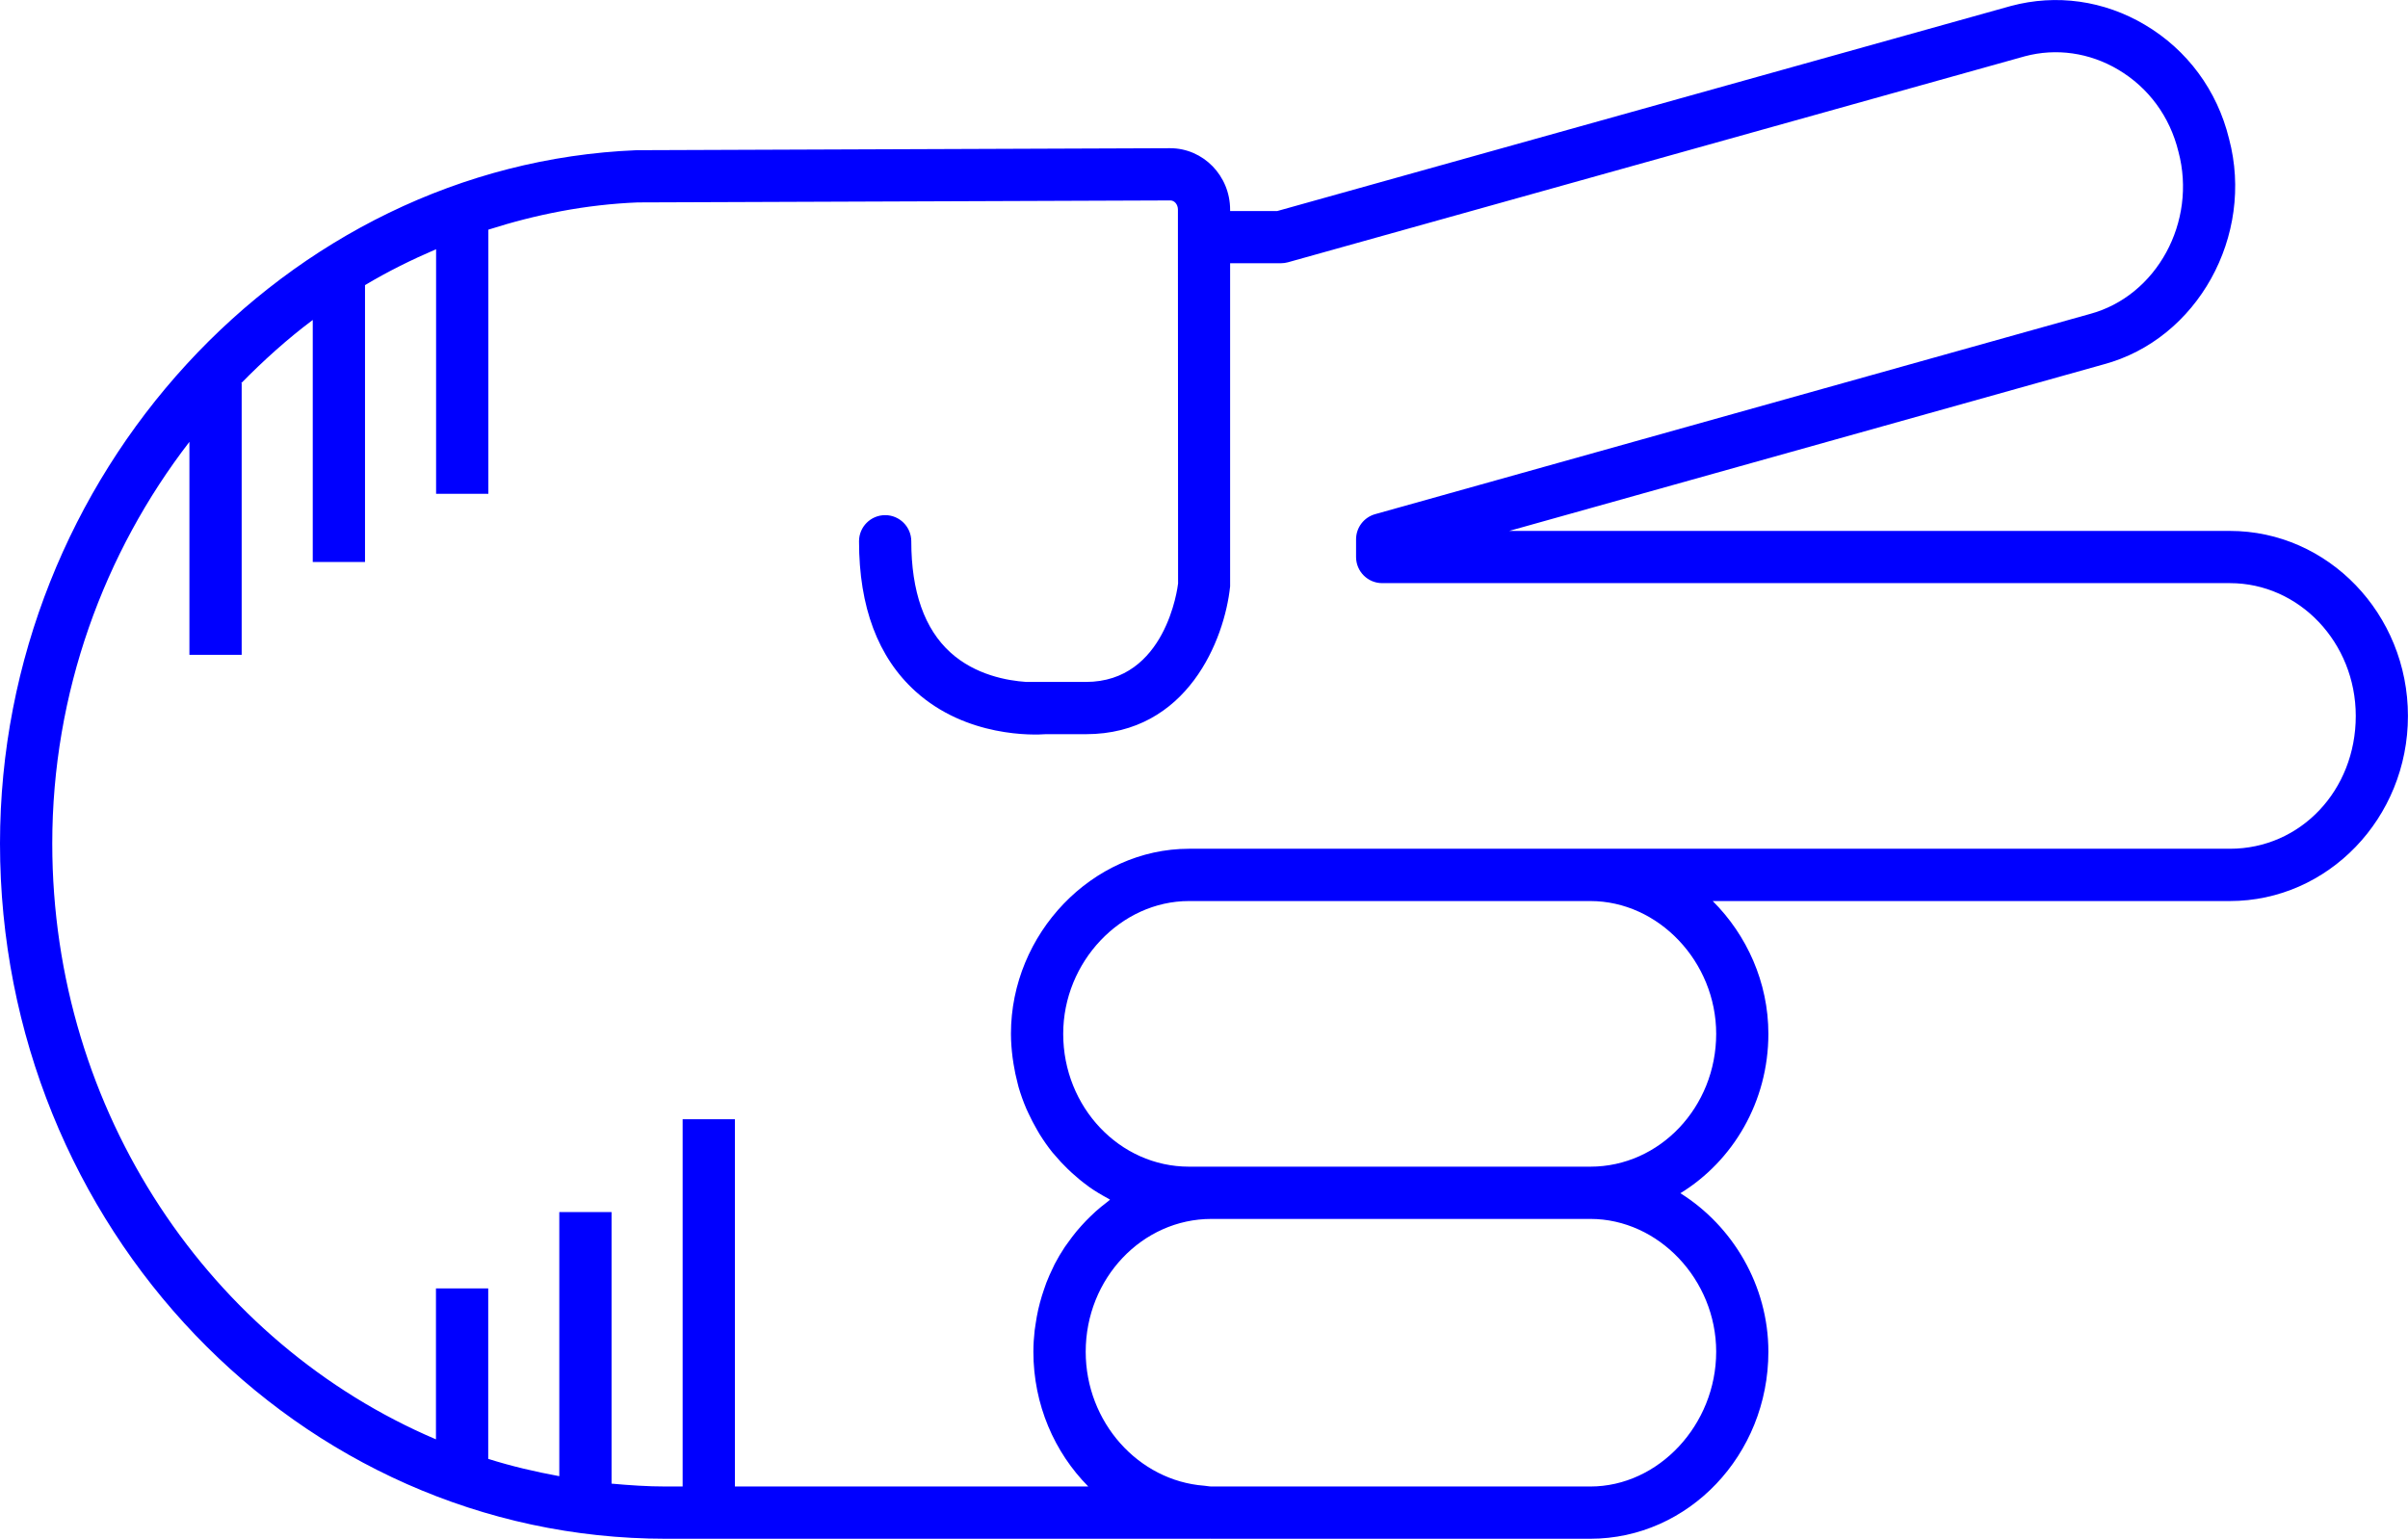
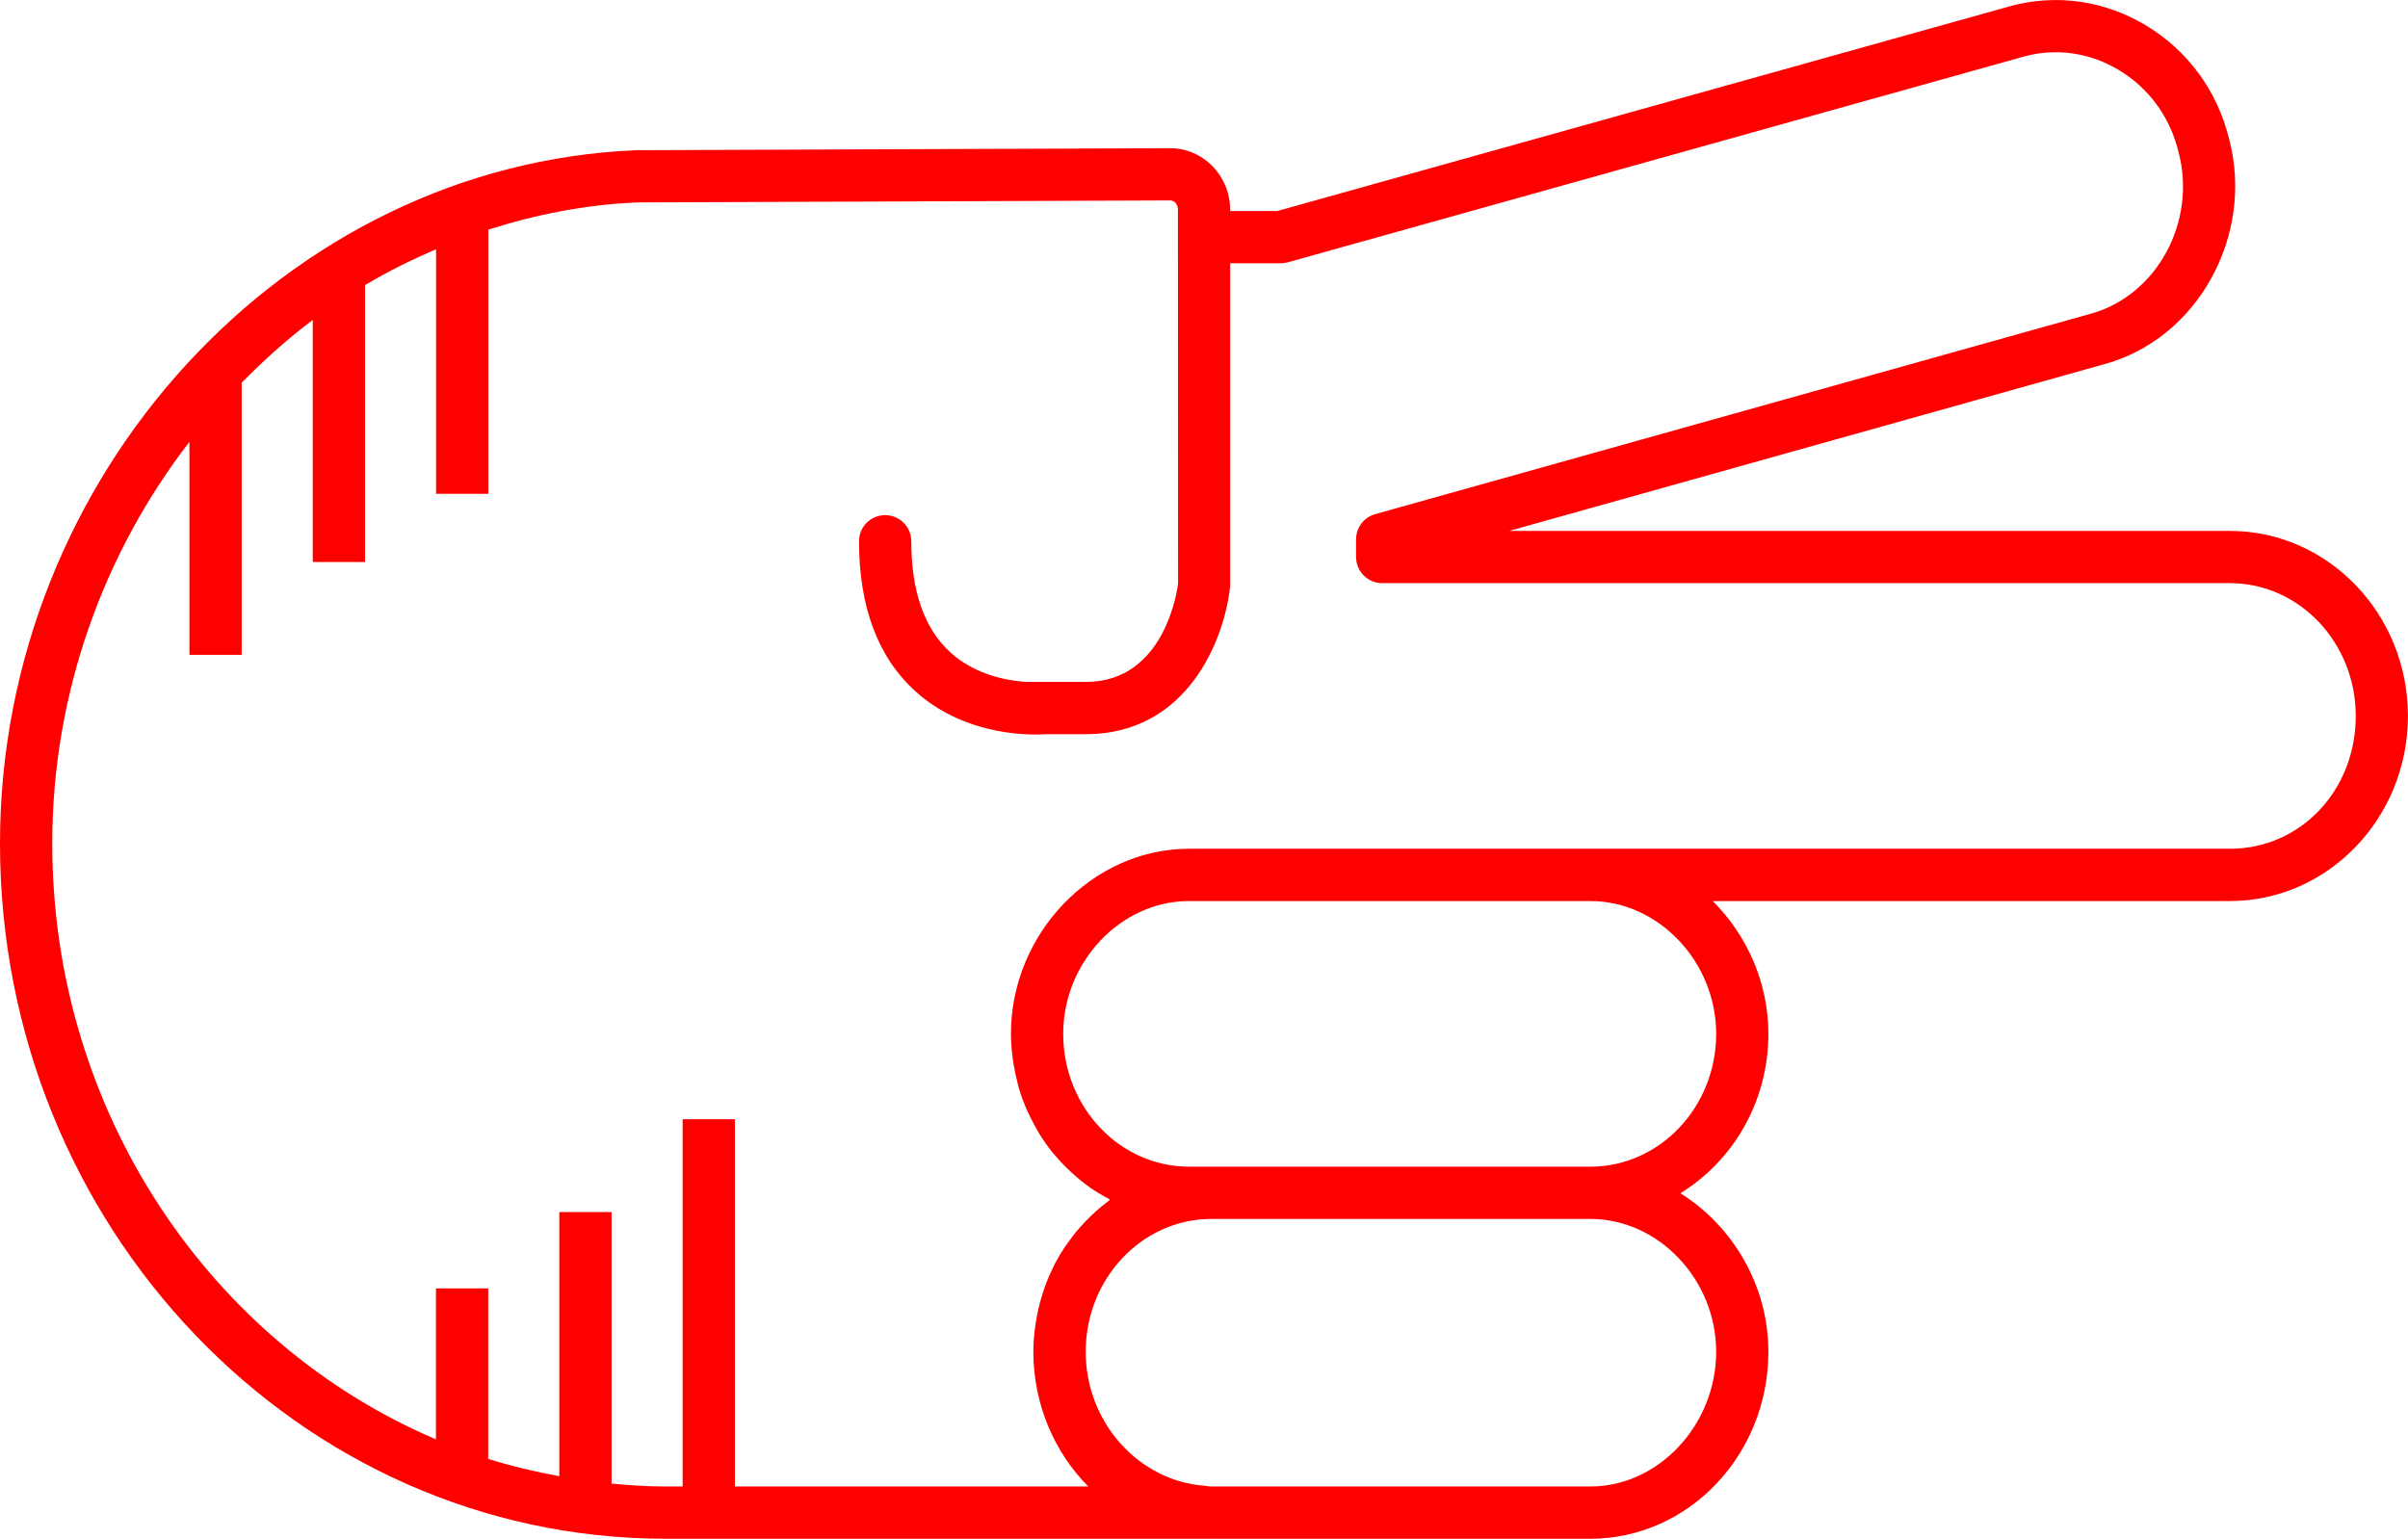
- <svg xmlns="http://www.w3.org/2000/svg" version="1.1" x="0px" y="0px" viewBox="0 0 73.721 47.115" overflow="scroll" xml:space="preserve" id="svg22" width="73.721" height="47.115" style="overflow:scroll; fill:blue">
+ <svg xmlns="http://www.w3.org/2000/svg" version="1.1" x="0px" y="0px" viewBox="0 0 73.721 47.115" overflow="scroll" xml:space="preserve" id="svg22" width="73.721" height="47.115" style="overflow:scroll; fill:red">
  <defs id="defs28" />
  <path d="m 39.105,6.461 -1.445,0 0,-0.041 c 0,-1.038 -0.822,-1.882 -1.836,-1.882 l -16.337,0.061 C 8.742,5.037 0,14.559 0,25.826 0,37.565 9.143,47.115 20.38,47.115 l 16.652,0 c 0.004,0 0.008,-0.002 0.012,-0.002 0.015,1.22e-4 0.03,0.002 0.045,0.002 l 11.599,0 c 3.006,0 5.451,-2.568 5.451,-5.727 0,-2.033 -1.097,-3.852 -2.694,-4.853 1.609,-0.986 2.694,-2.802 2.694,-4.88 0,-1.578 -0.662,-3.027 -1.704,-4.066 l 15.833,0 c 3.006,0 5.451,-2.542 5.451,-5.667 0,-3.124 -2.445,-5.666 -5.451,-5.666 l -22.064,0 18.194,-5.098 c 2.878,-0.769 4.632,-3.943 3.844,-6.91 -0.362,-1.48 -1.278,-2.721 -2.578,-3.49 -1.254,-0.743 -2.708,-0.948 -4.1,-0.575 L 39.105,6.461 Z M 52.541,41.388 c 0,2.237 -1.764,4.127 -3.852,4.127 l -11.599,0 c -0.076,0 -0.147,-0.019 -0.222,-0.024 -2.015,-0.152 -3.629,-1.944 -3.629,-4.103 0,-2.242 1.728,-4.066 3.851,-4.066 l 11.599,0 c 2.088,0 3.852,1.862 3.852,4.066 z m 0,-9.733 c 0,2.242 -1.728,4.067 -3.852,4.067 l -11.599,0 -0.689,0 c -2.124,0 -3.851,-1.825 -3.851,-4.067 0,-2.204 1.764,-4.066 3.851,-4.066 l 12.288,0 c 2.088,0 3.852,1.862 3.852,4.066 z M 64.851,2.134 c 0.926,0.549 1.579,1.434 1.842,2.51 0.573,2.146 -0.666,4.423 -2.716,4.971 L 42.1,15.743 c -0.345,0.097 -0.584,0.412 -0.584,0.771 l 0,0.541 c 0,0.441 0.358,0.8 0.8,0.8 l 25.954,0 c 2.124,0 3.852,1.824 3.852,4.066 0,2.28 -1.692,4.067 -3.852,4.067 l -19.581,0 -12.288,0 c -2.955,0 -5.451,2.595 -5.451,5.666 0,0.248 0.021,0.491 0.051,0.731 0.008,0.065 0.018,0.129 0.029,0.194 0.031,0.197 0.072,0.39 0.122,0.58 0.011,0.042 0.019,0.086 0.032,0.128 0.065,0.224 0.144,0.442 0.234,0.654 0.022,0.051 0.047,0.1 0.07,0.151 0.078,0.168 0.163,0.332 0.255,0.491 0.029,0.05 0.057,0.1 0.087,0.149 0.12,0.192 0.249,0.378 0.39,0.553 0.023,0.028 0.048,0.054 0.071,0.081 0.124,0.148 0.255,0.289 0.393,0.422 0.045,0.044 0.09,0.087 0.137,0.129 0.154,0.14 0.313,0.272 0.481,0.393 0.015,0.011 0.029,0.024 0.044,0.034 0.182,0.129 0.374,0.242 0.571,0.348 0.023,0.012 0.044,0.029 0.067,0.041 -0.037,0.027 -0.07,0.059 -0.107,0.087 -0.114,0.087 -0.226,0.177 -0.333,0.273 -0.055,0.049 -0.107,0.1 -0.161,0.152 -0.095,0.091 -0.186,0.186 -0.274,0.284 -0.049,0.055 -0.098,0.109 -0.145,0.166 -0.092,0.111 -0.178,0.226 -0.262,0.344 -0.034,0.048 -0.071,0.094 -0.104,0.144 -0.112,0.169 -0.216,0.343 -0.31,0.524 -0.018,0.035 -0.032,0.072 -0.05,0.107 -0.074,0.149 -0.142,0.302 -0.203,0.459 -0.026,0.066 -0.047,0.133 -0.07,0.2 -0.046,0.133 -0.088,0.267 -0.125,0.404 -0.02,0.073 -0.038,0.146 -0.055,0.221 -0.032,0.143 -0.058,0.288 -0.079,0.435 -0.01,0.068 -0.022,0.134 -0.03,0.202 -0.024,0.215 -0.039,0.432 -0.039,0.653 0,1.621 0.647,3.084 1.681,4.127 l -10.819,0 0,-11.246 -1.6,0 0,11.246 -0.521,0 c -0.559,0 -1.108,-0.038 -1.655,-0.088 l 0,-8.315 -1.6,0 0,8.087 c -0.74,-0.136 -1.468,-0.306 -2.176,-0.53 l 0,-5.22 -1.6,0 0,4.622 C 6.47,41.146 1.6,34.076 1.6,25.826 c 0,-4.613 1.583,-8.906 4.199,-12.297 l 0,6.521 1.6,0 0,-8.316 -0.016,0 c 0.687,-0.698 1.412,-1.354 2.192,-1.937 l 0,7.41 1.6,0 0,-8.477 c 0.698,-0.418 1.428,-0.778 2.176,-1.099 l 0,7.488 1.6,0 0,-8.087 c 1.463,-0.468 2.99,-0.77 4.572,-0.834 l 16.305,-0.061 c 0.131,0 0.234,0.124 0.234,0.282 l 0,0.841 0.005,10.606 c -0.014,0.123 -0.375,3.014 -2.823,3.014 l -1.825,0 c -0.577,-0.038 -1.56,-0.212 -2.32,-0.901 -0.796,-0.721 -1.2,-1.867 -1.2,-3.406 0,-0.441 -0.358,-0.8 -0.8,-0.8 -0.442,0 -0.8,0.358 -0.8,0.8 0,2.01 0.58,3.555 1.725,4.592 1.57,1.423 3.643,1.341 3.988,1.315 l 1.231,0 c 3.112,0 4.248,-2.903 4.417,-4.524 l 0,-9.896 1.555,0 c 0.073,0 0.146,-0.01 0.215,-0.029 l 22.558,-6.307 c 0.964,-0.258 1.981,-0.113 2.862,0.409 z" id="path24" />
</svg>
